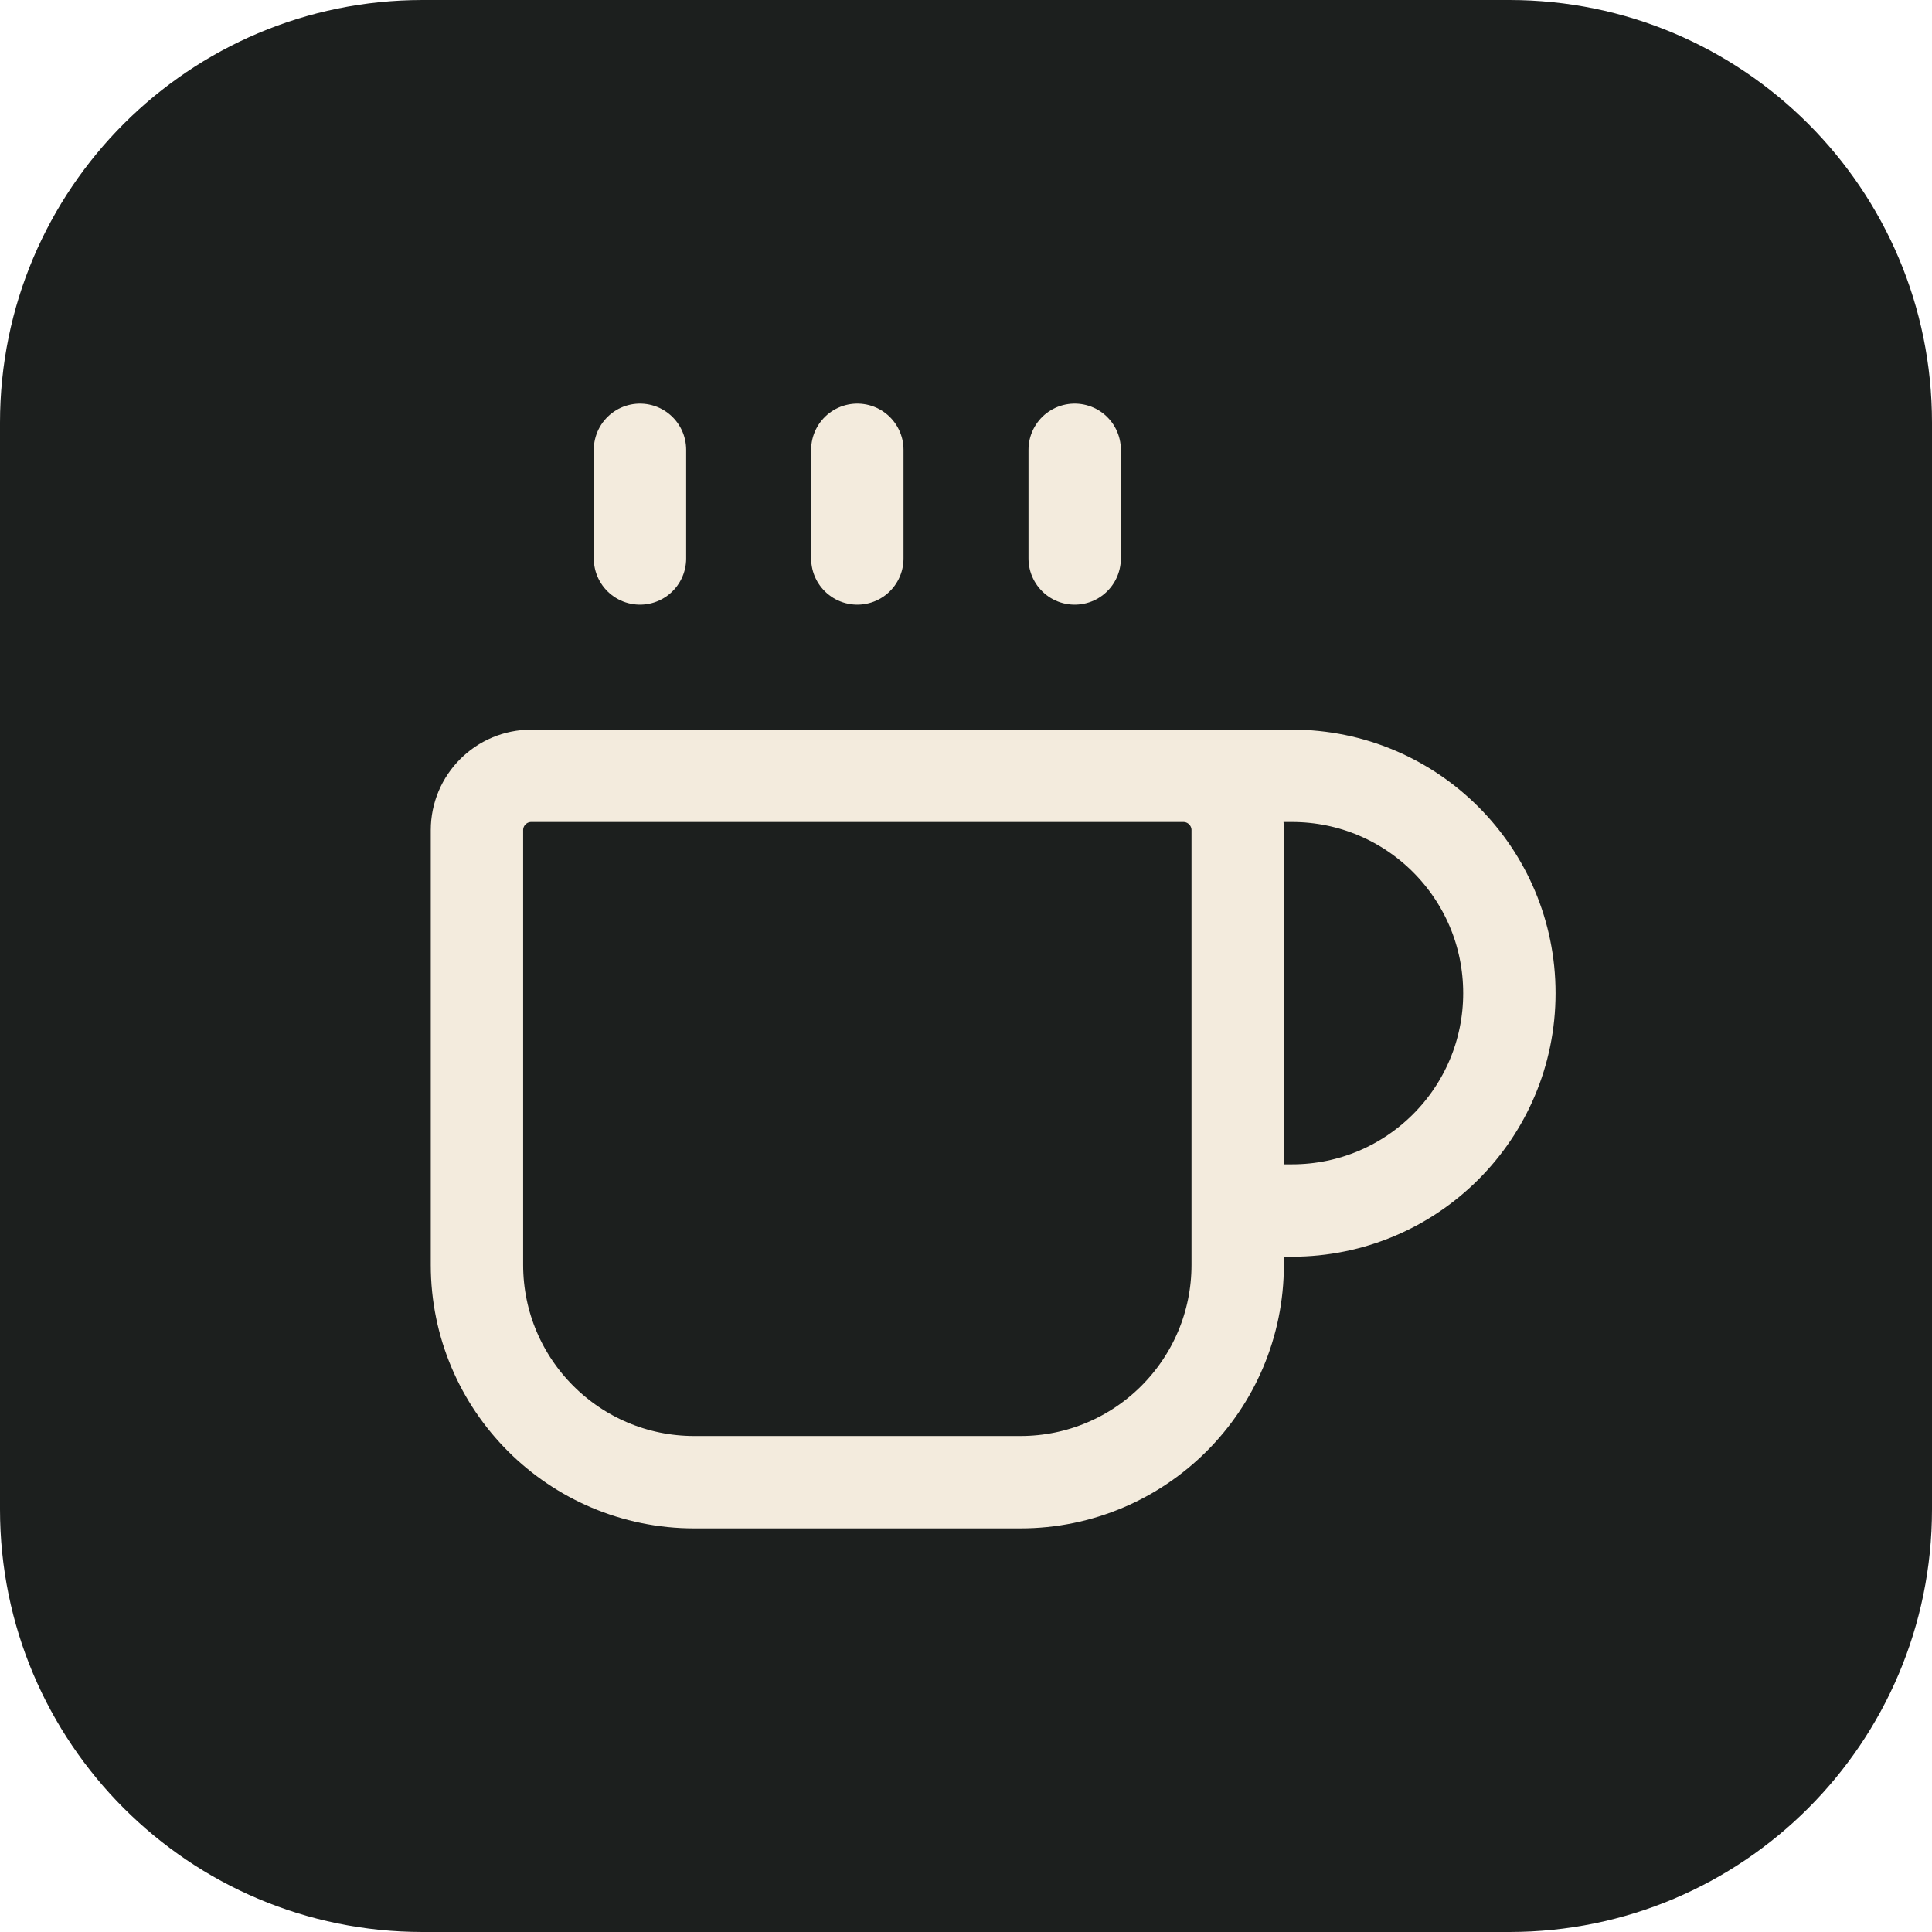
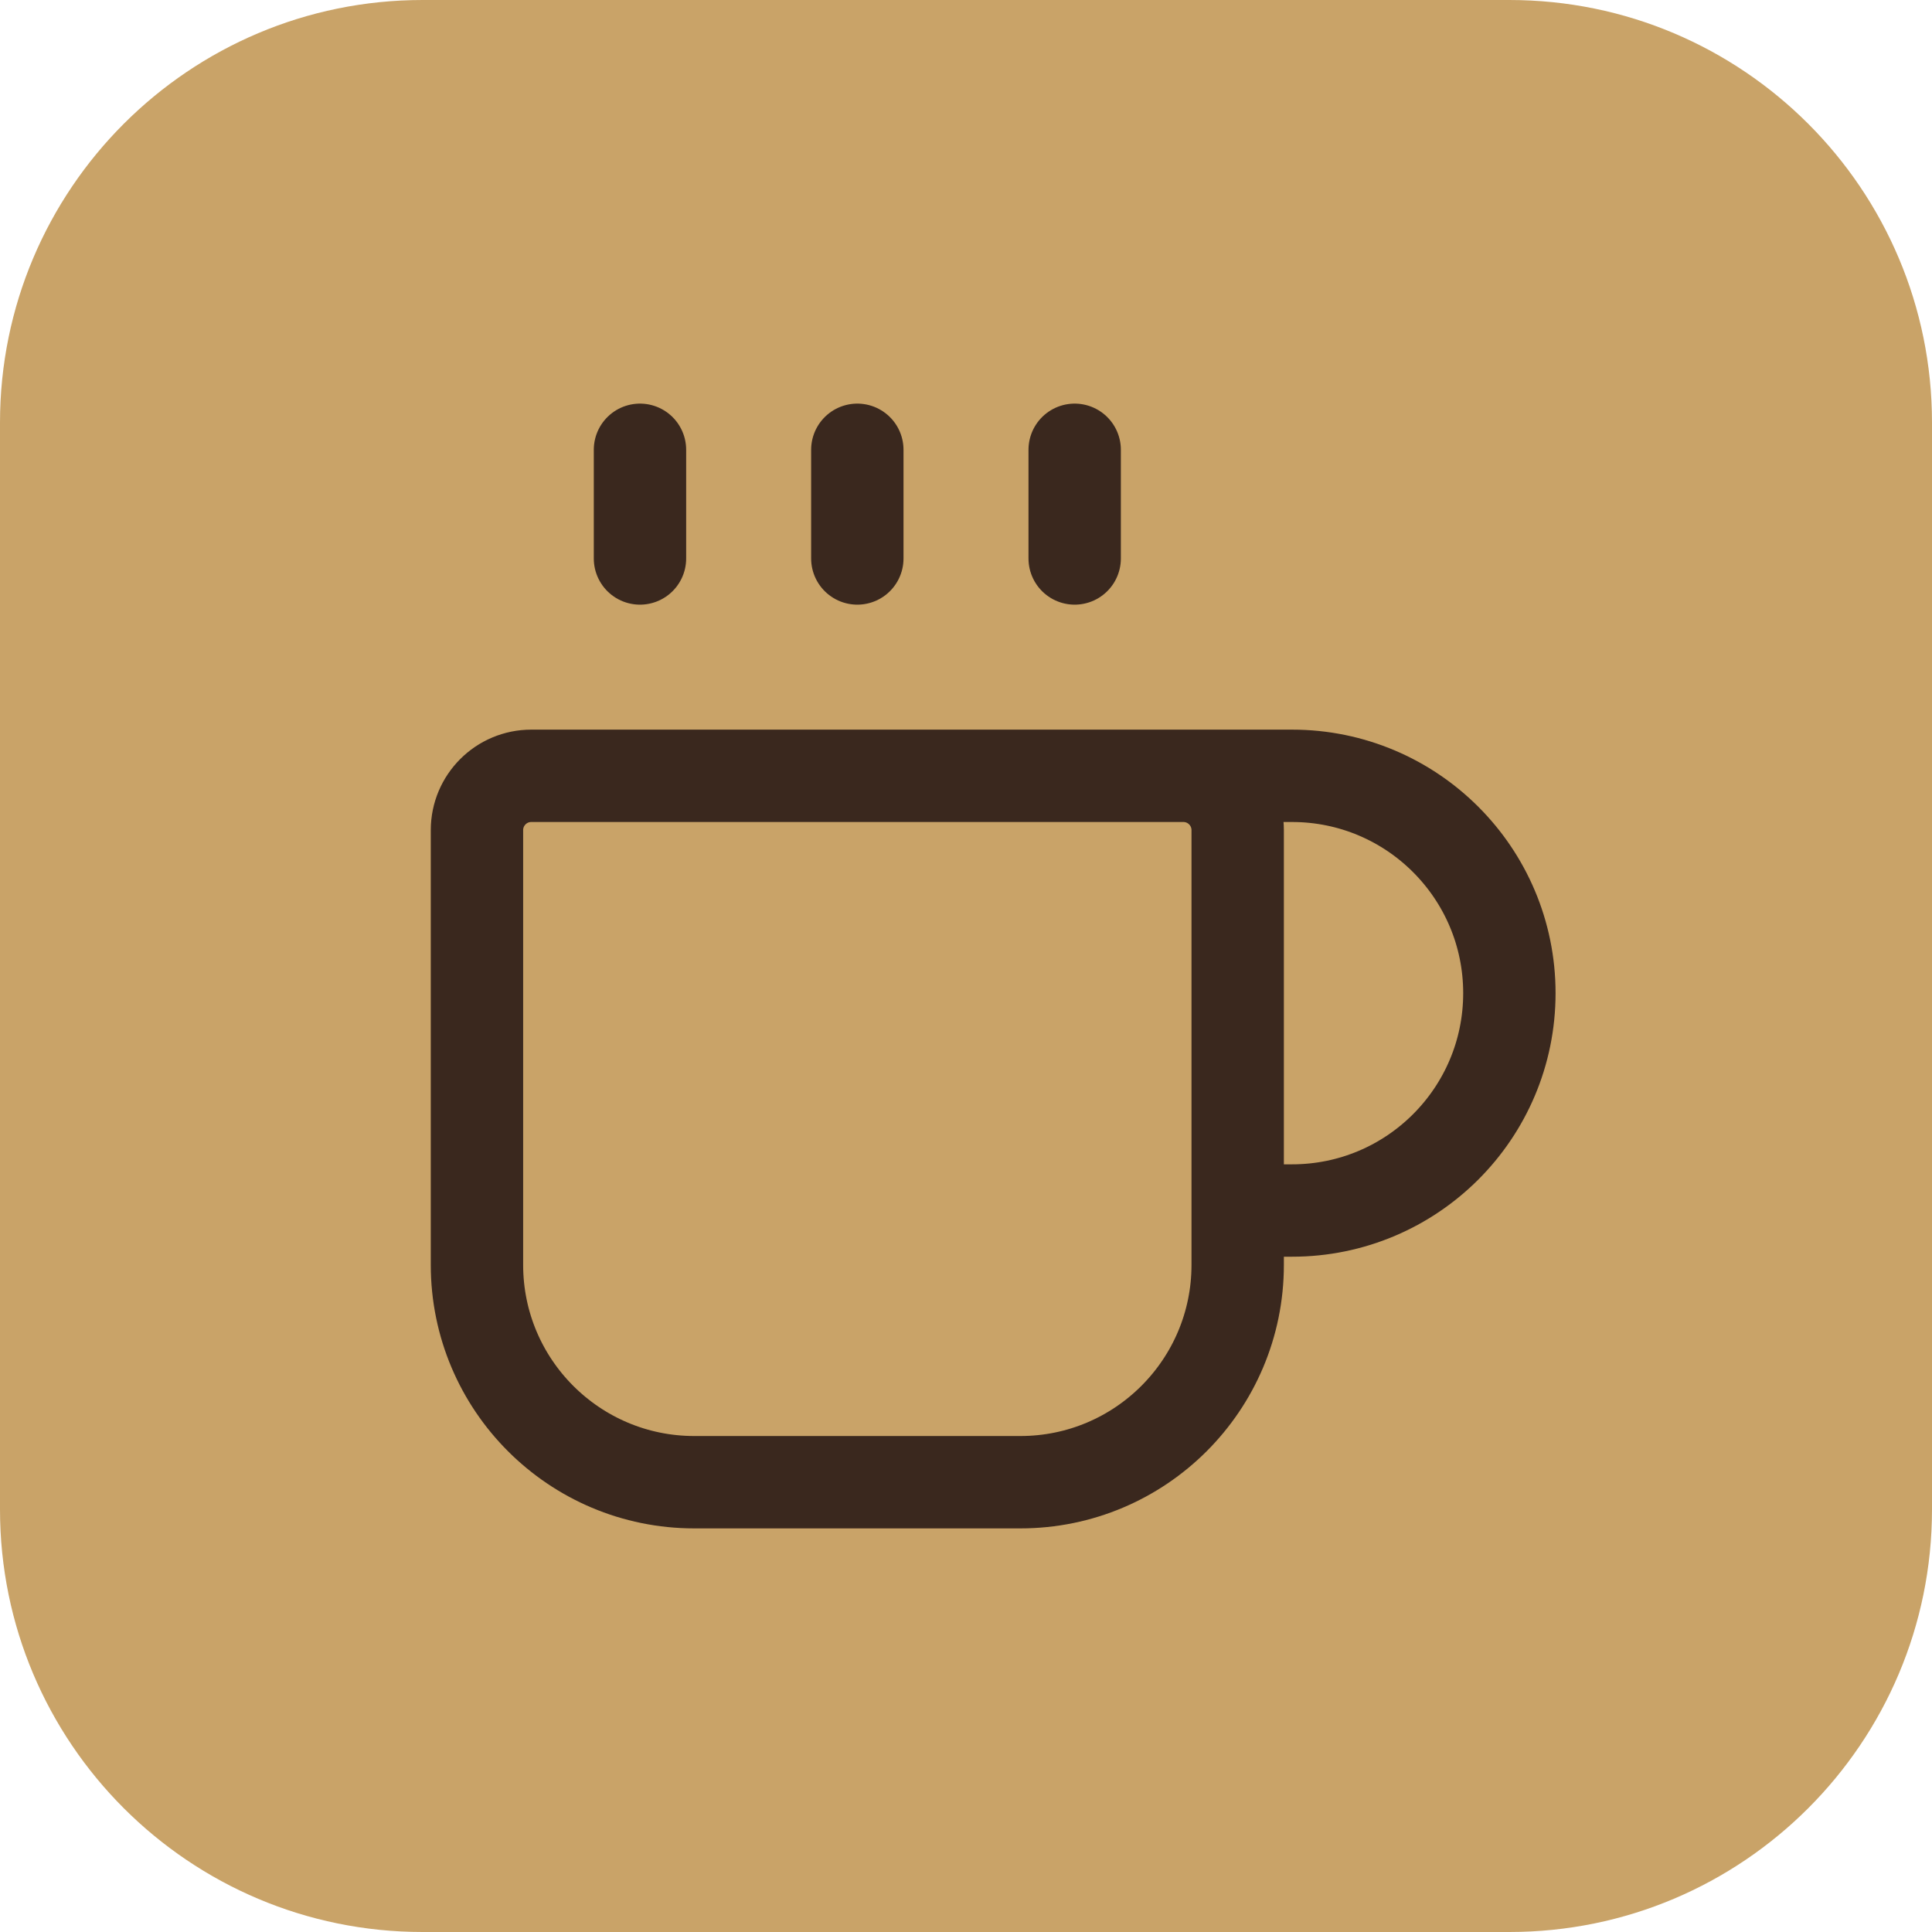
<svg xmlns="http://www.w3.org/2000/svg" viewBox="0 0 256 256" width="256" height="256">
-   <rect width="256" height="256" rx="56" fill="#1c1f1e" />
-   <g transform="translate(41.6 45.2) scale(7.2)" fill="none" stroke="#f3ebdd" stroke-width="1.7" stroke-linecap="round" stroke-linejoin="round">
+   <rect width="256" height="256" rx="56" fill="#c9a368" />
+   <g transform="translate(41.6 45.2) scale(7.2)" fill="none" stroke="#3a281e" stroke-width="1.7" stroke-linecap="round" stroke-linejoin="round">
    <path d="M10 2v2" />
    <path d="M14 2v2" />
    <path d="M6 2v2" />
    <path d="M16 8a1 1 0 0 1 1 1v8a4 4 0 0 1-4 4H7a4 4 0 0 1-4-4V9a1 1 0 0 1 1-1h14a4 4 0 1 1 0 8h-1" />
  </g>
</svg>
